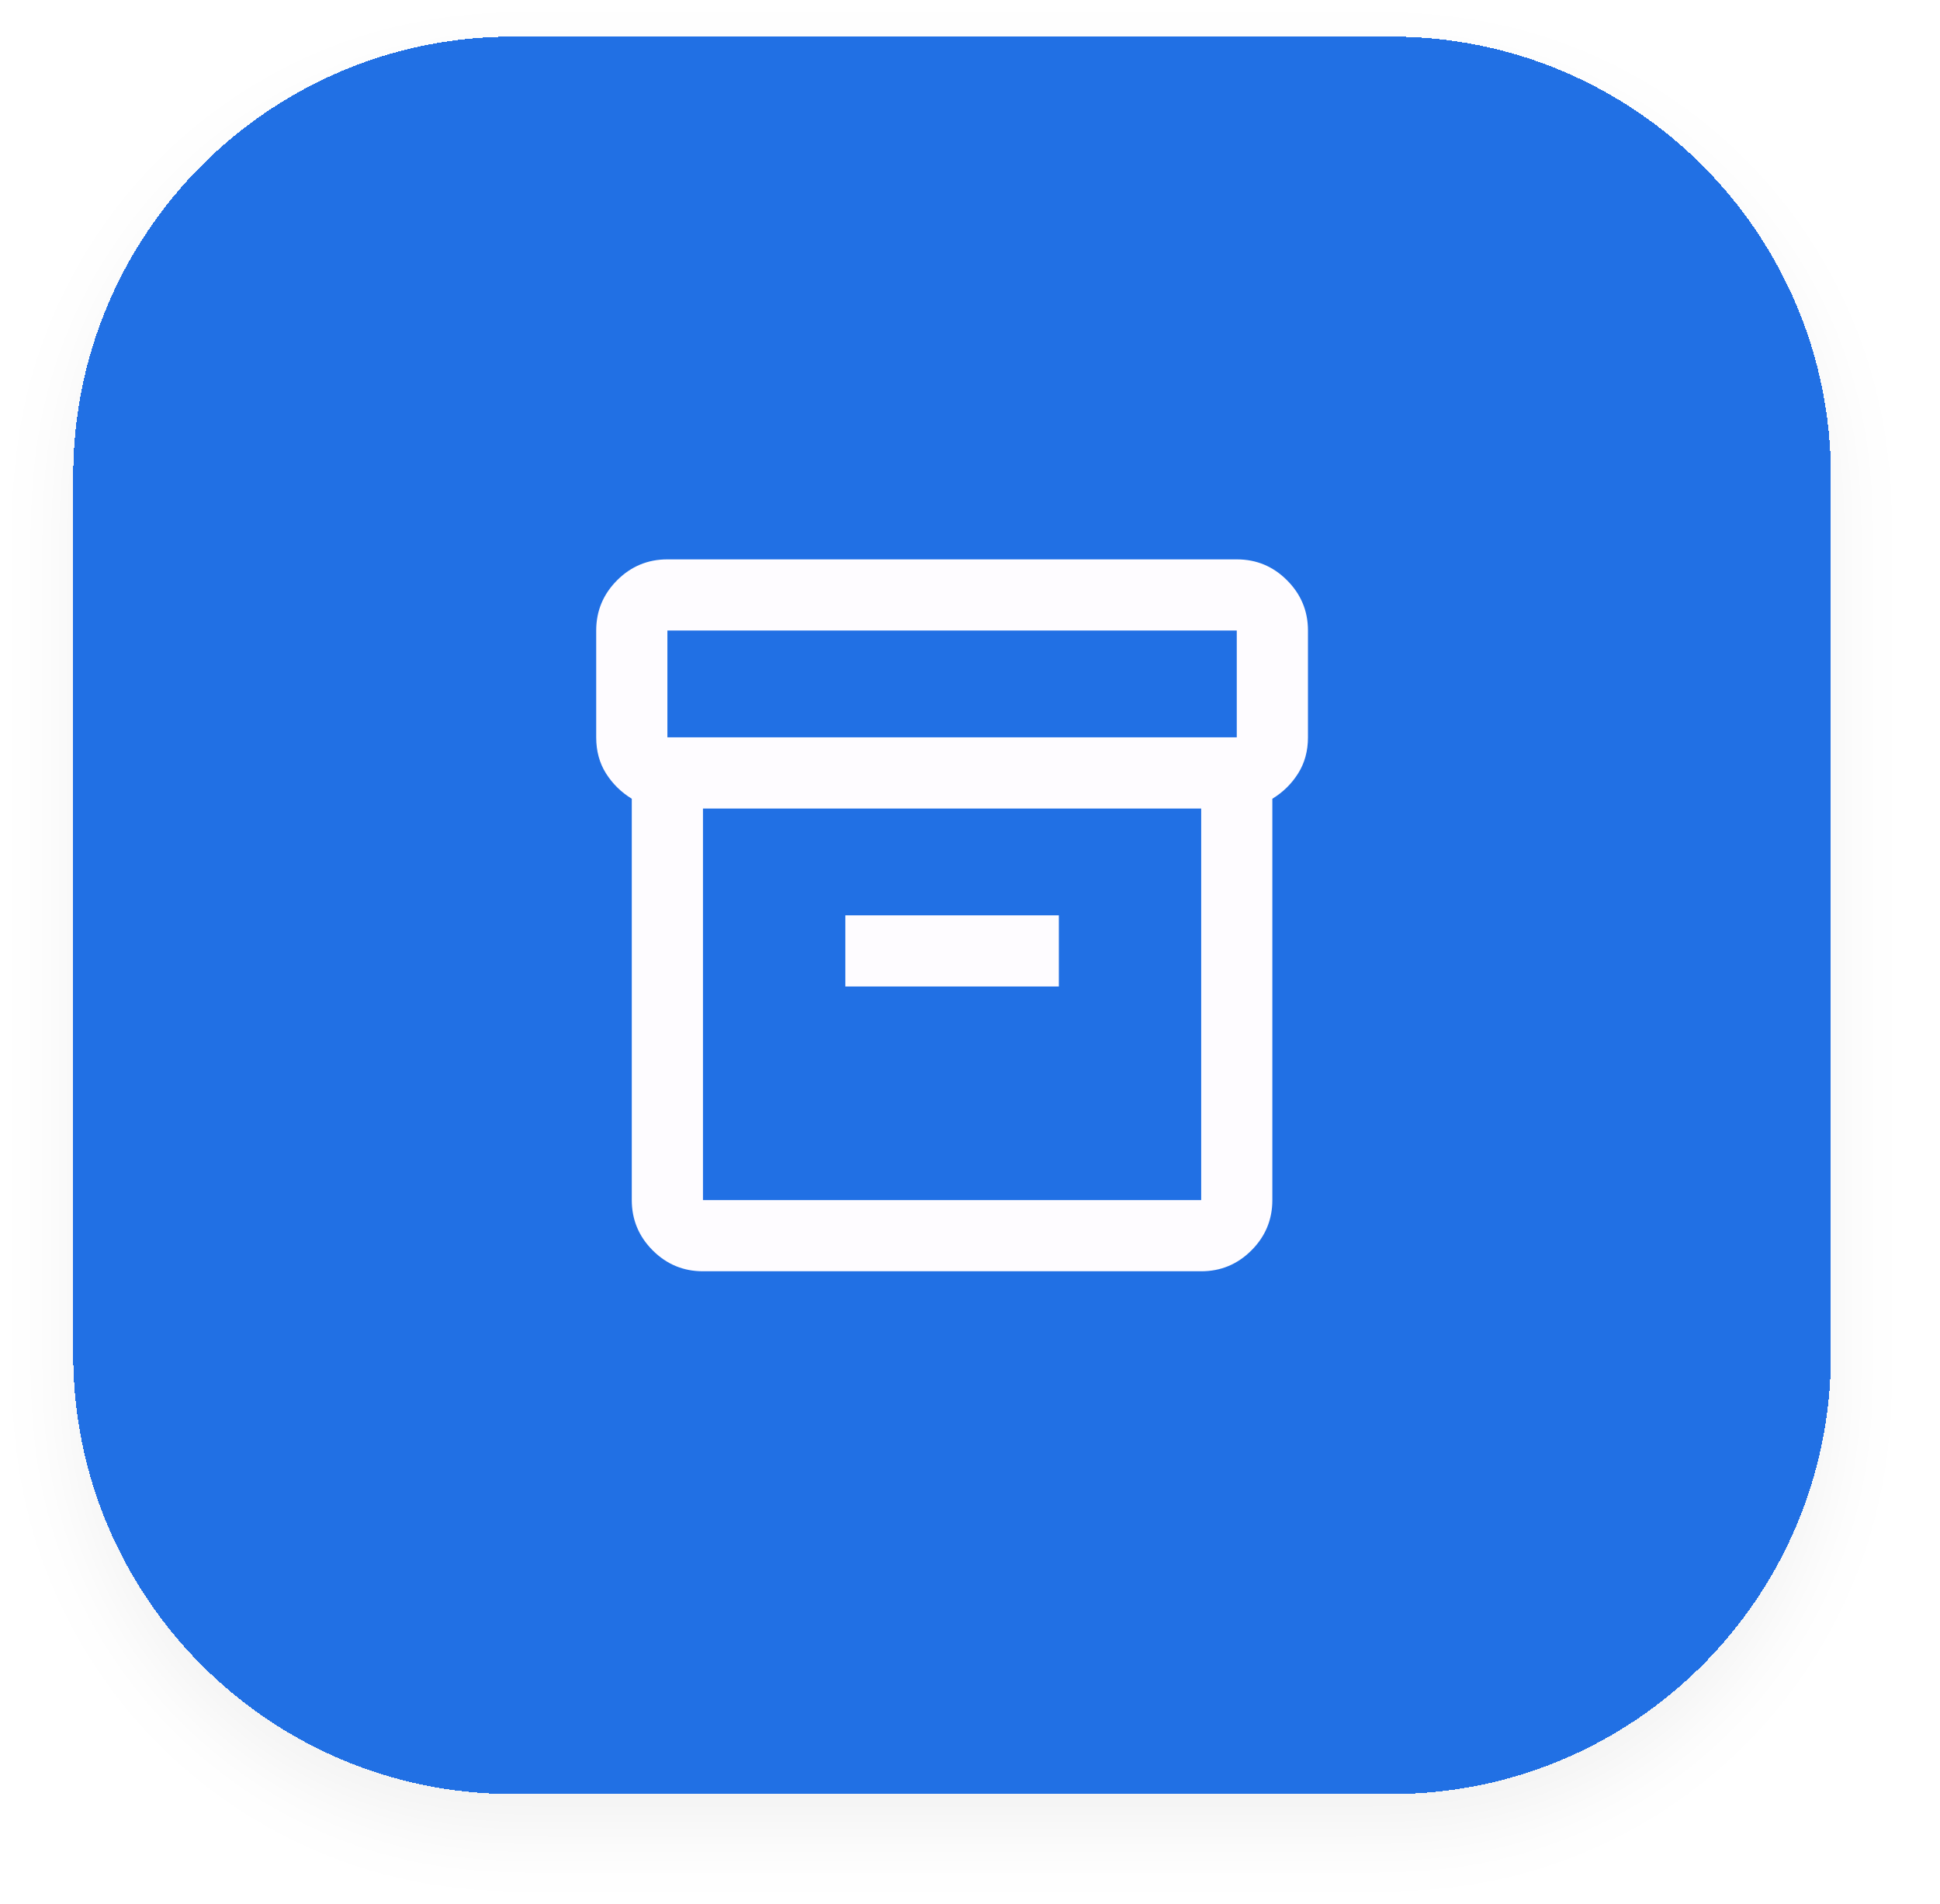
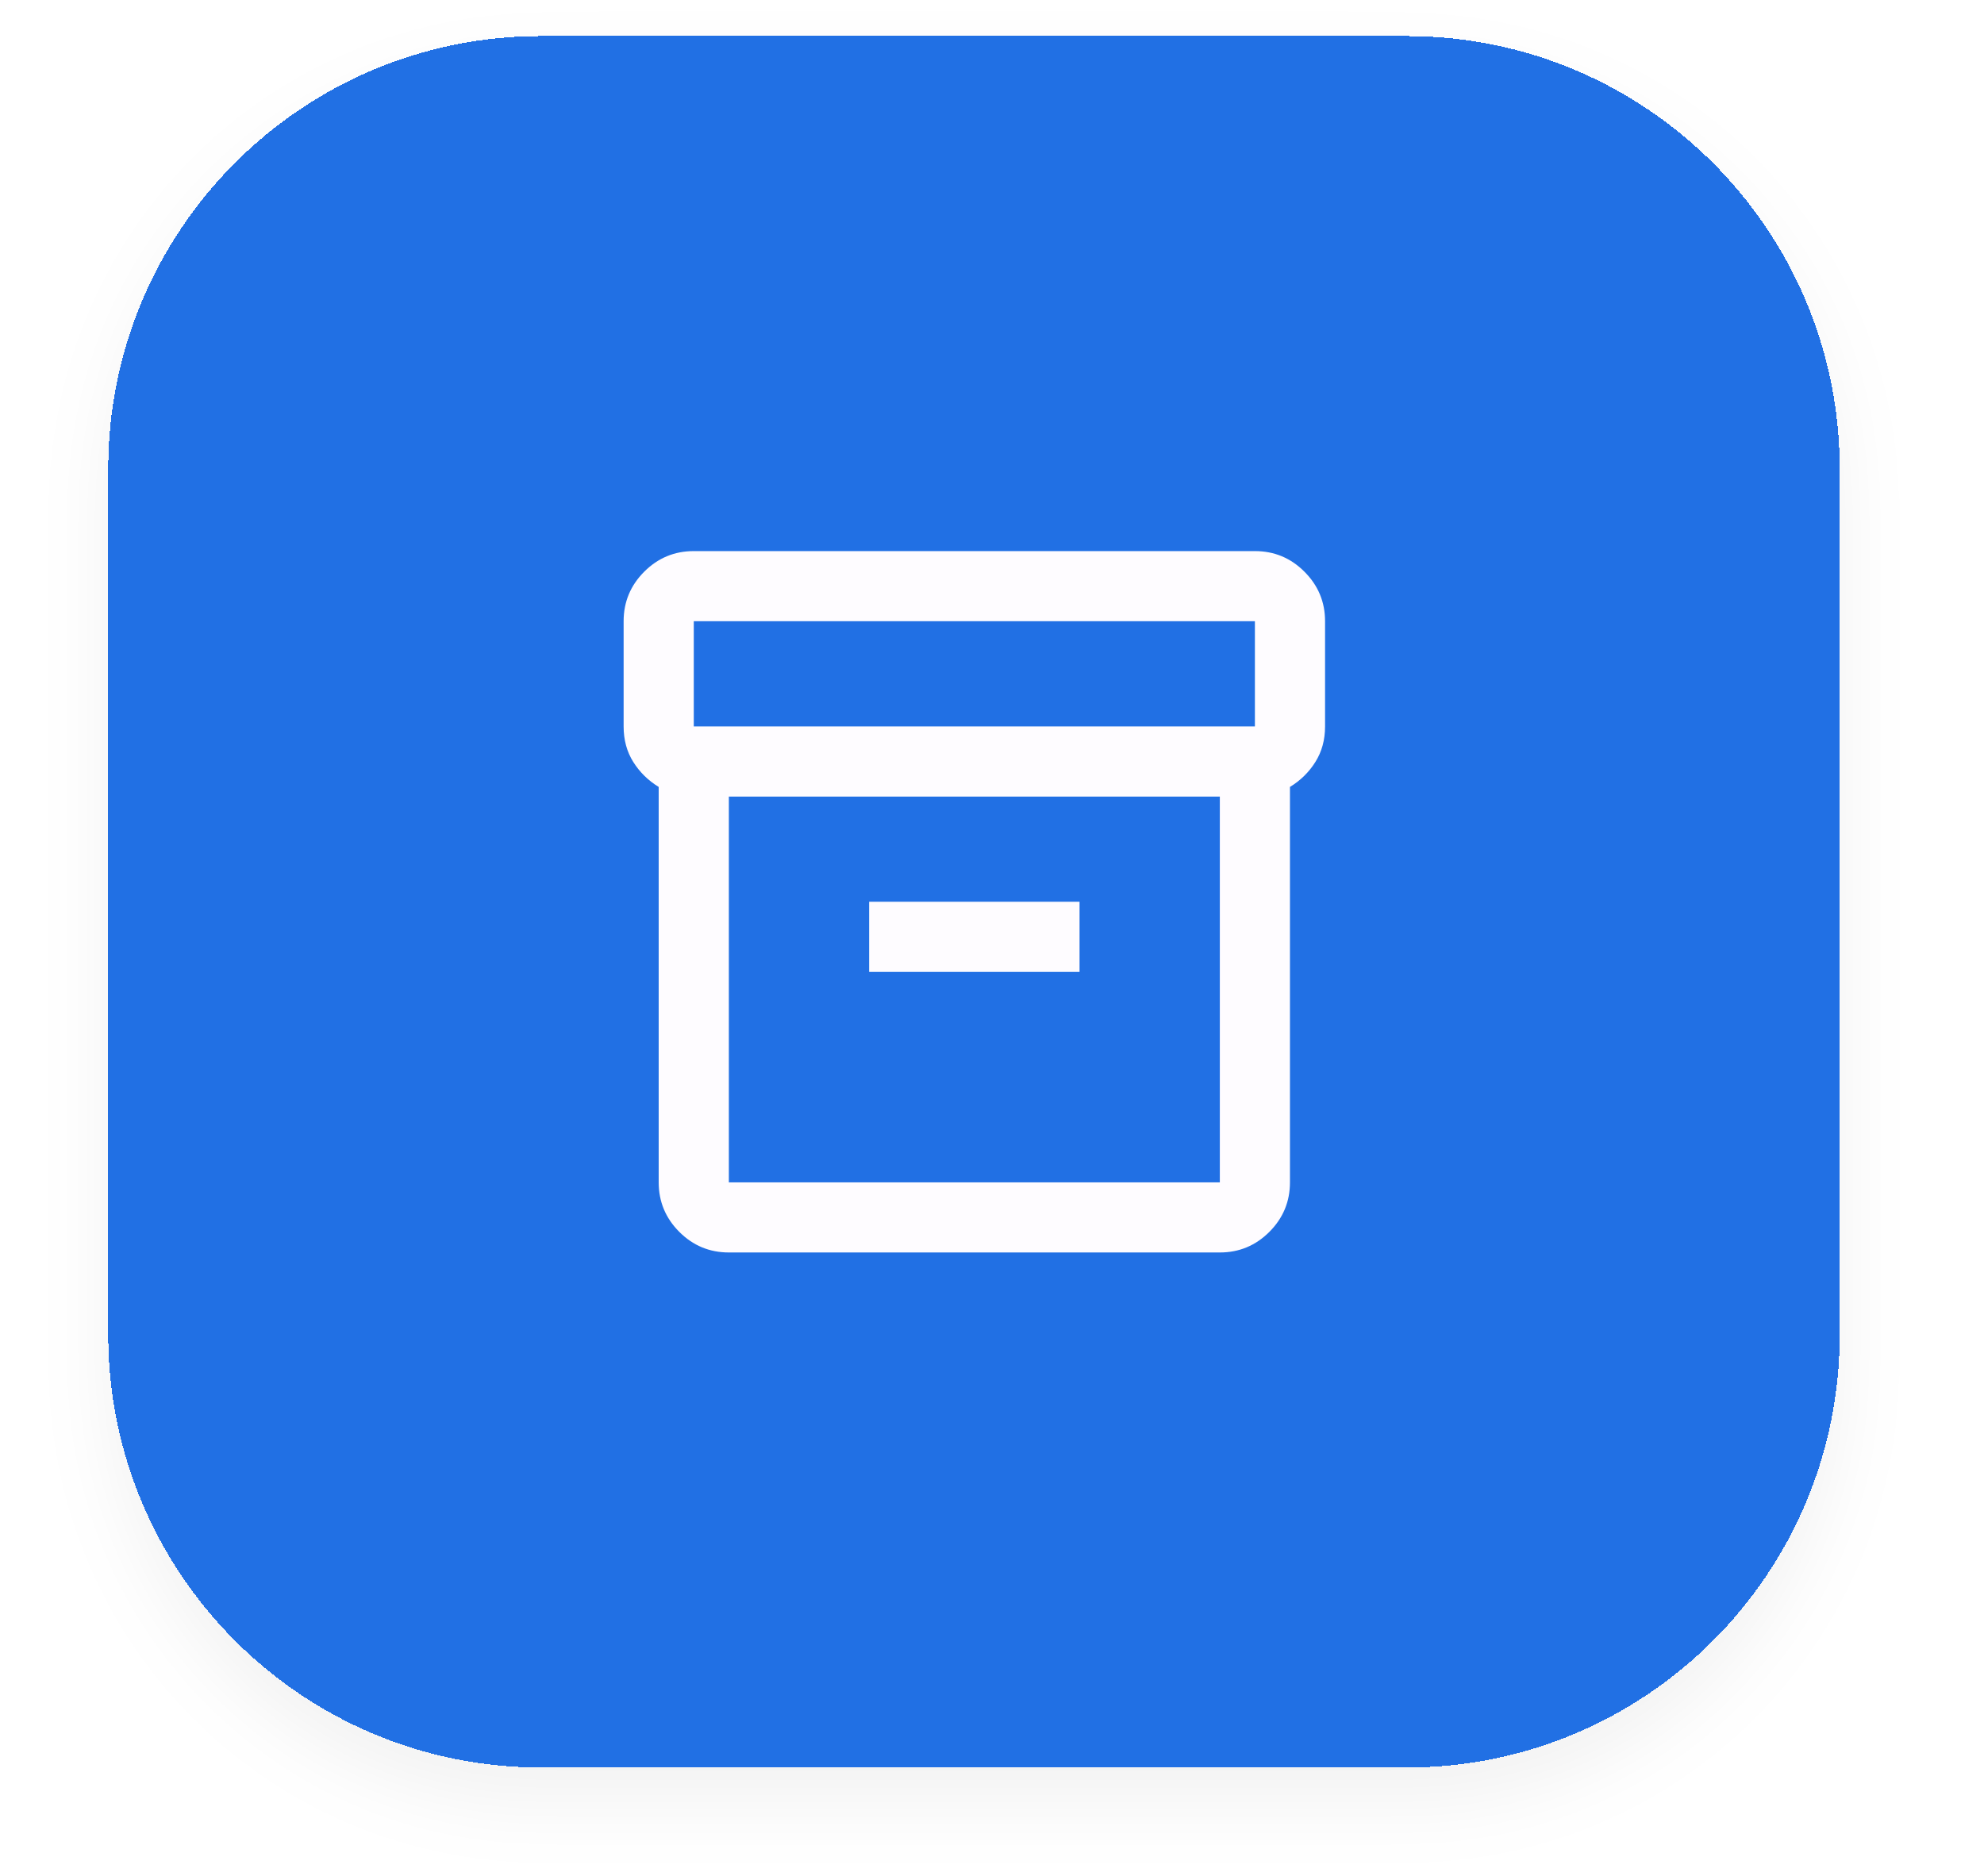
- <svg xmlns="http://www.w3.org/2000/svg" width="53" height="52" viewBox="0 0 53 52" fill="none">
+ <svg xmlns="http://www.w3.org/2000/svg" width="55" height="52" viewBox="0 0 53 52" fill="none">
  <g filter="url(#filter0_d_2_829)">
-     <rect x="2" y="1" width="48.02" height="48" rx="12" fill="#2170E4" shape-rendering="crispEdges" />
+     <rect x="2" y="1" width="48" height="48" rx="12" fill="#2170E4" shape-rendering="crispEdges" />
    <path d="M19.205 34.722C18.67 34.722 18.212 34.532 17.831 34.151C17.451 33.77 17.26 33.312 17.26 32.778V21.816C16.969 21.638 16.734 21.407 16.555 21.123C16.377 20.84 16.288 20.512 16.288 20.139V17.222C16.288 16.687 16.479 16.23 16.859 15.849C17.24 15.468 17.698 15.278 18.233 15.278H33.788C34.323 15.278 34.781 15.468 35.161 15.849C35.542 16.23 35.733 16.687 35.733 17.222V20.139C35.733 20.512 35.643 20.84 35.465 21.123C35.287 21.407 35.052 21.638 34.76 21.816V32.778C34.76 33.312 34.57 33.77 34.189 34.151C33.808 34.532 33.351 34.722 32.816 34.722H19.205ZM19.205 22.083V32.778H32.816V22.083H19.205ZM18.233 20.139H33.788V17.222H18.233V20.139ZM23.094 26.944H28.927V25H23.094V26.944Z" fill="#FEFCFF" />
  </g>
  <defs>
    <filter id="filter0_d_2_829" x="0" y="0" width="52.02" height="52" filterUnits="userSpaceOnUse" color-interpolation-filters="sRGB">
      <feFlood flood-opacity="0" result="BackgroundImageFix" />
      <feColorMatrix in="SourceAlpha" type="matrix" values="0 0 0 0 0 0 0 0 0 0 0 0 0 0 0 0 0 0 127 0" result="hardAlpha" />
      <feOffset dy="1" />
      <feGaussianBlur stdDeviation="1" />
      <feComposite in2="hardAlpha" operator="out" />
      <feColorMatrix type="matrix" values="0 0 0 0 0 0 0 0 0 0 0 0 0 0 0 0 0 0 0.05 0" />
      <feBlend mode="normal" in2="BackgroundImageFix" result="effect1_dropShadow_2_829" />
      <feBlend mode="normal" in="SourceGraphic" in2="effect1_dropShadow_2_829" result="shape" />
    </filter>
  </defs>
</svg>
